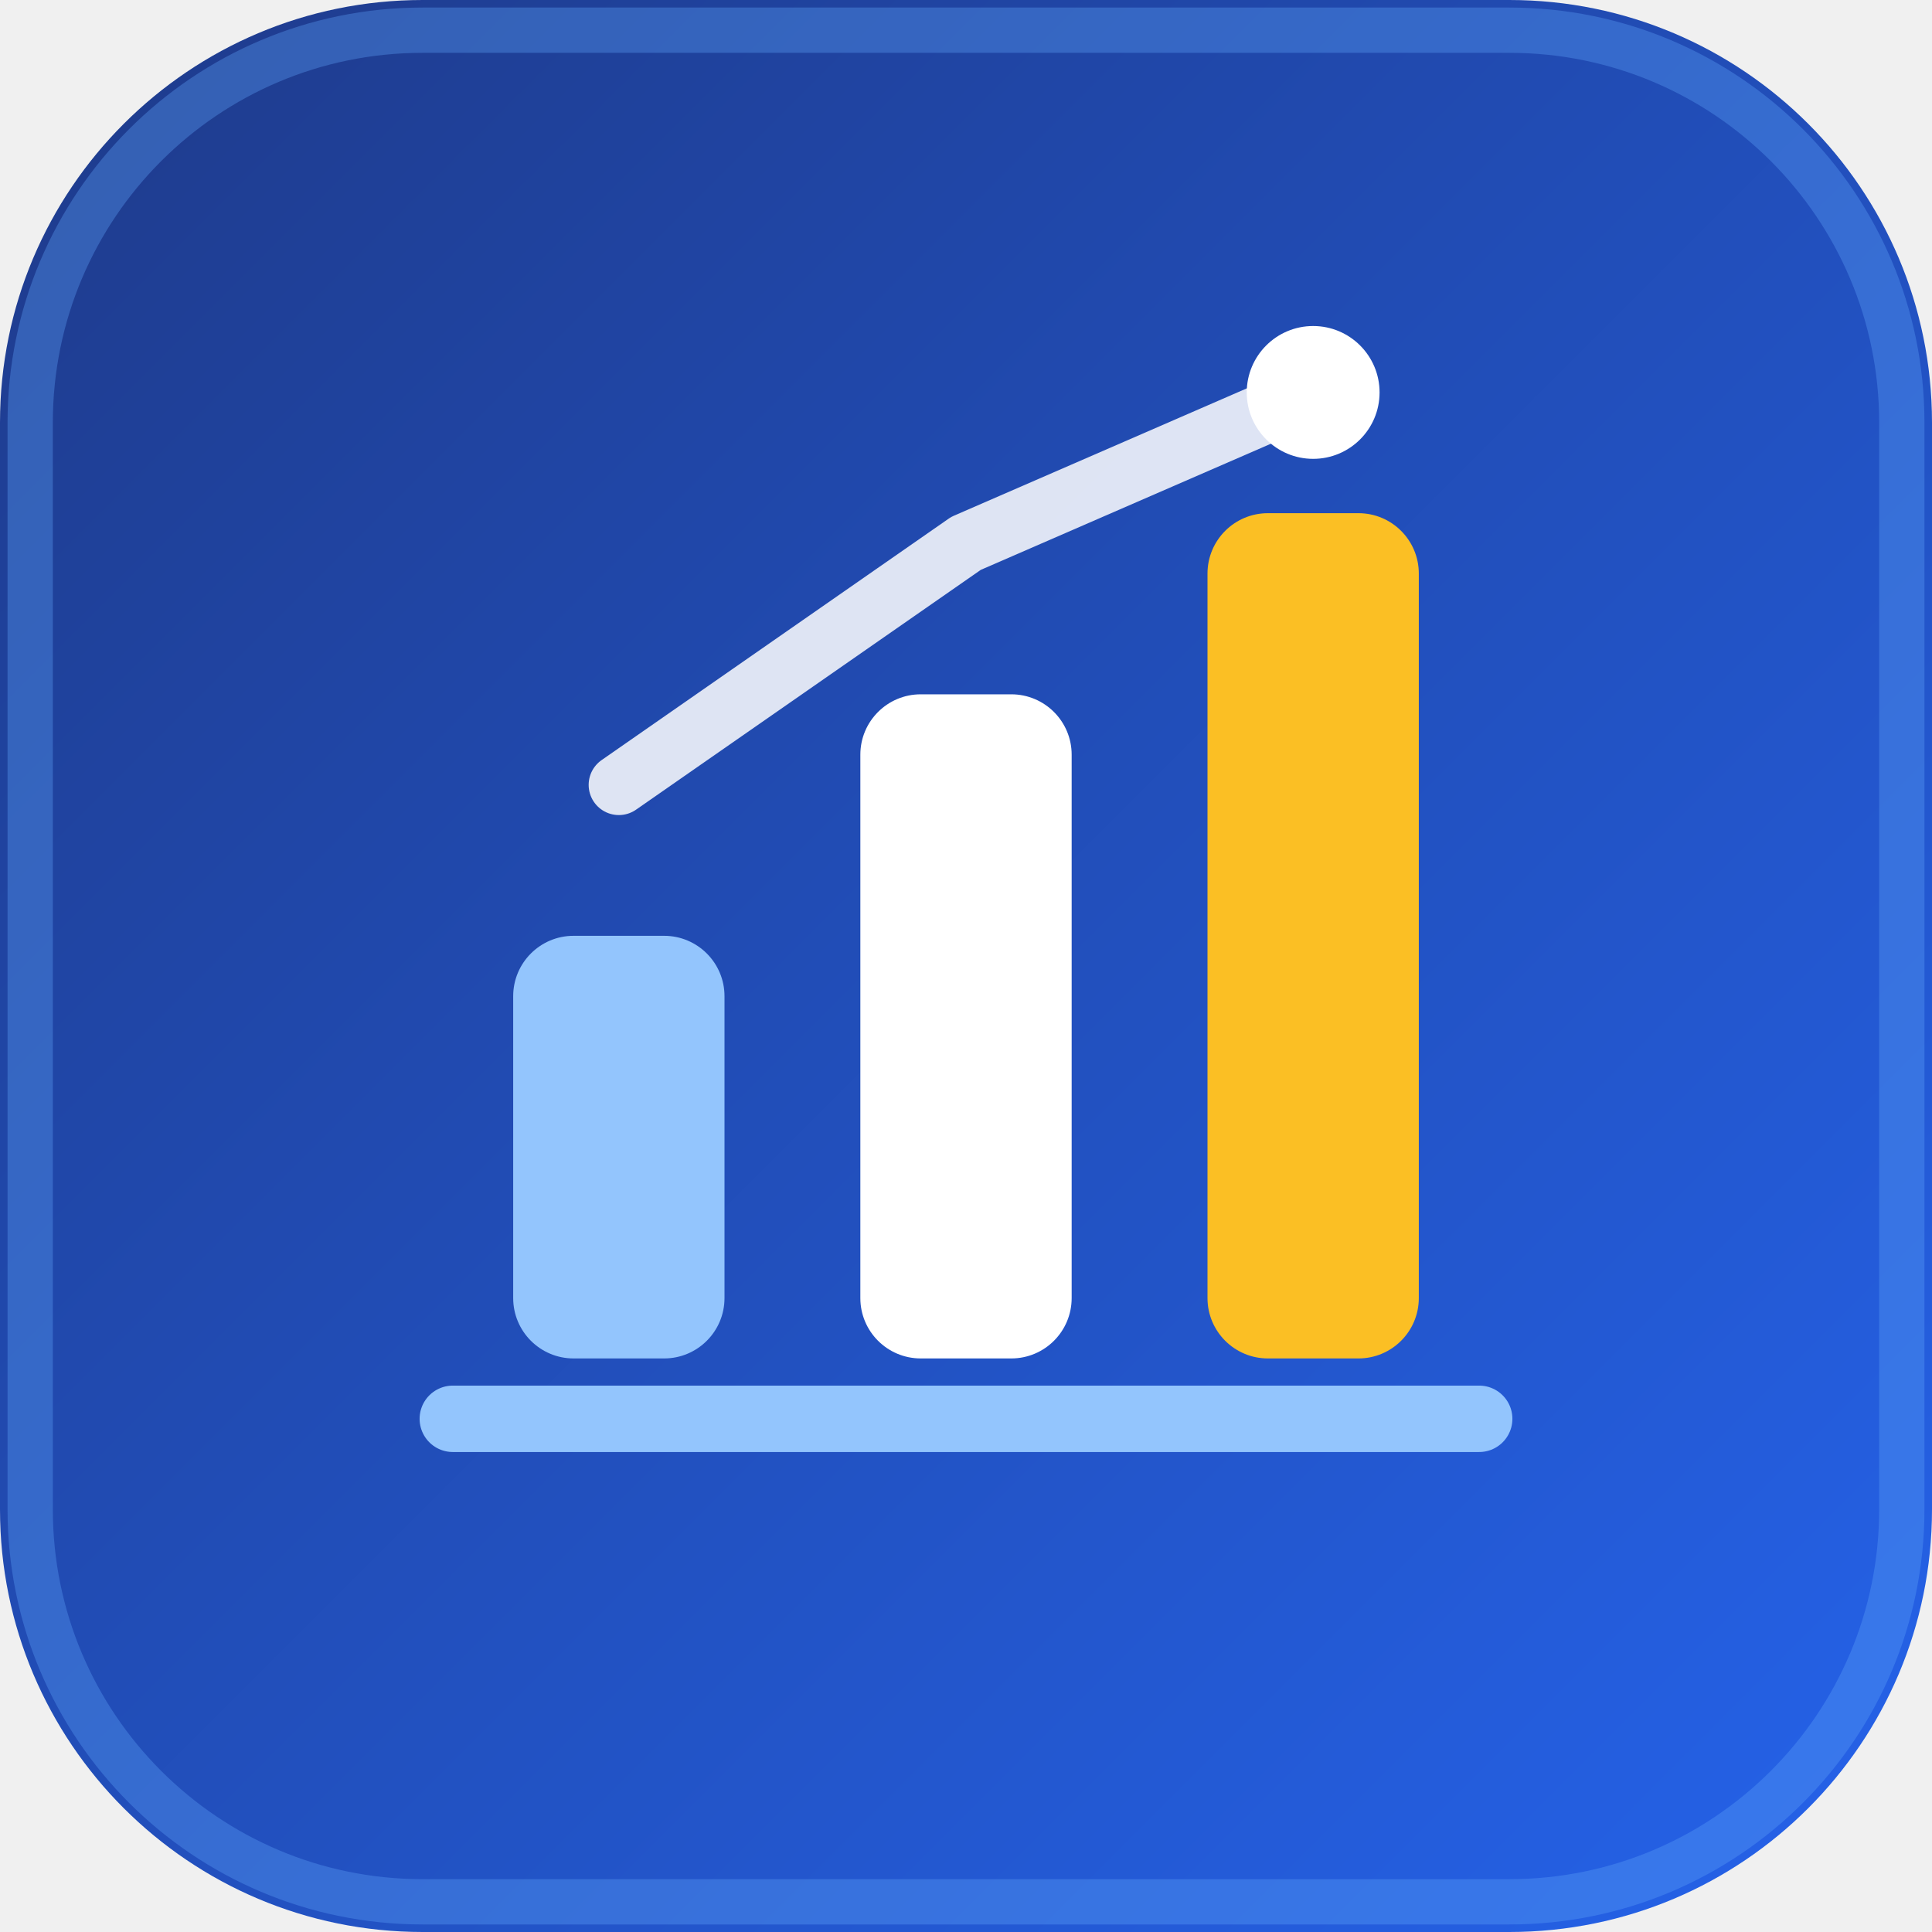
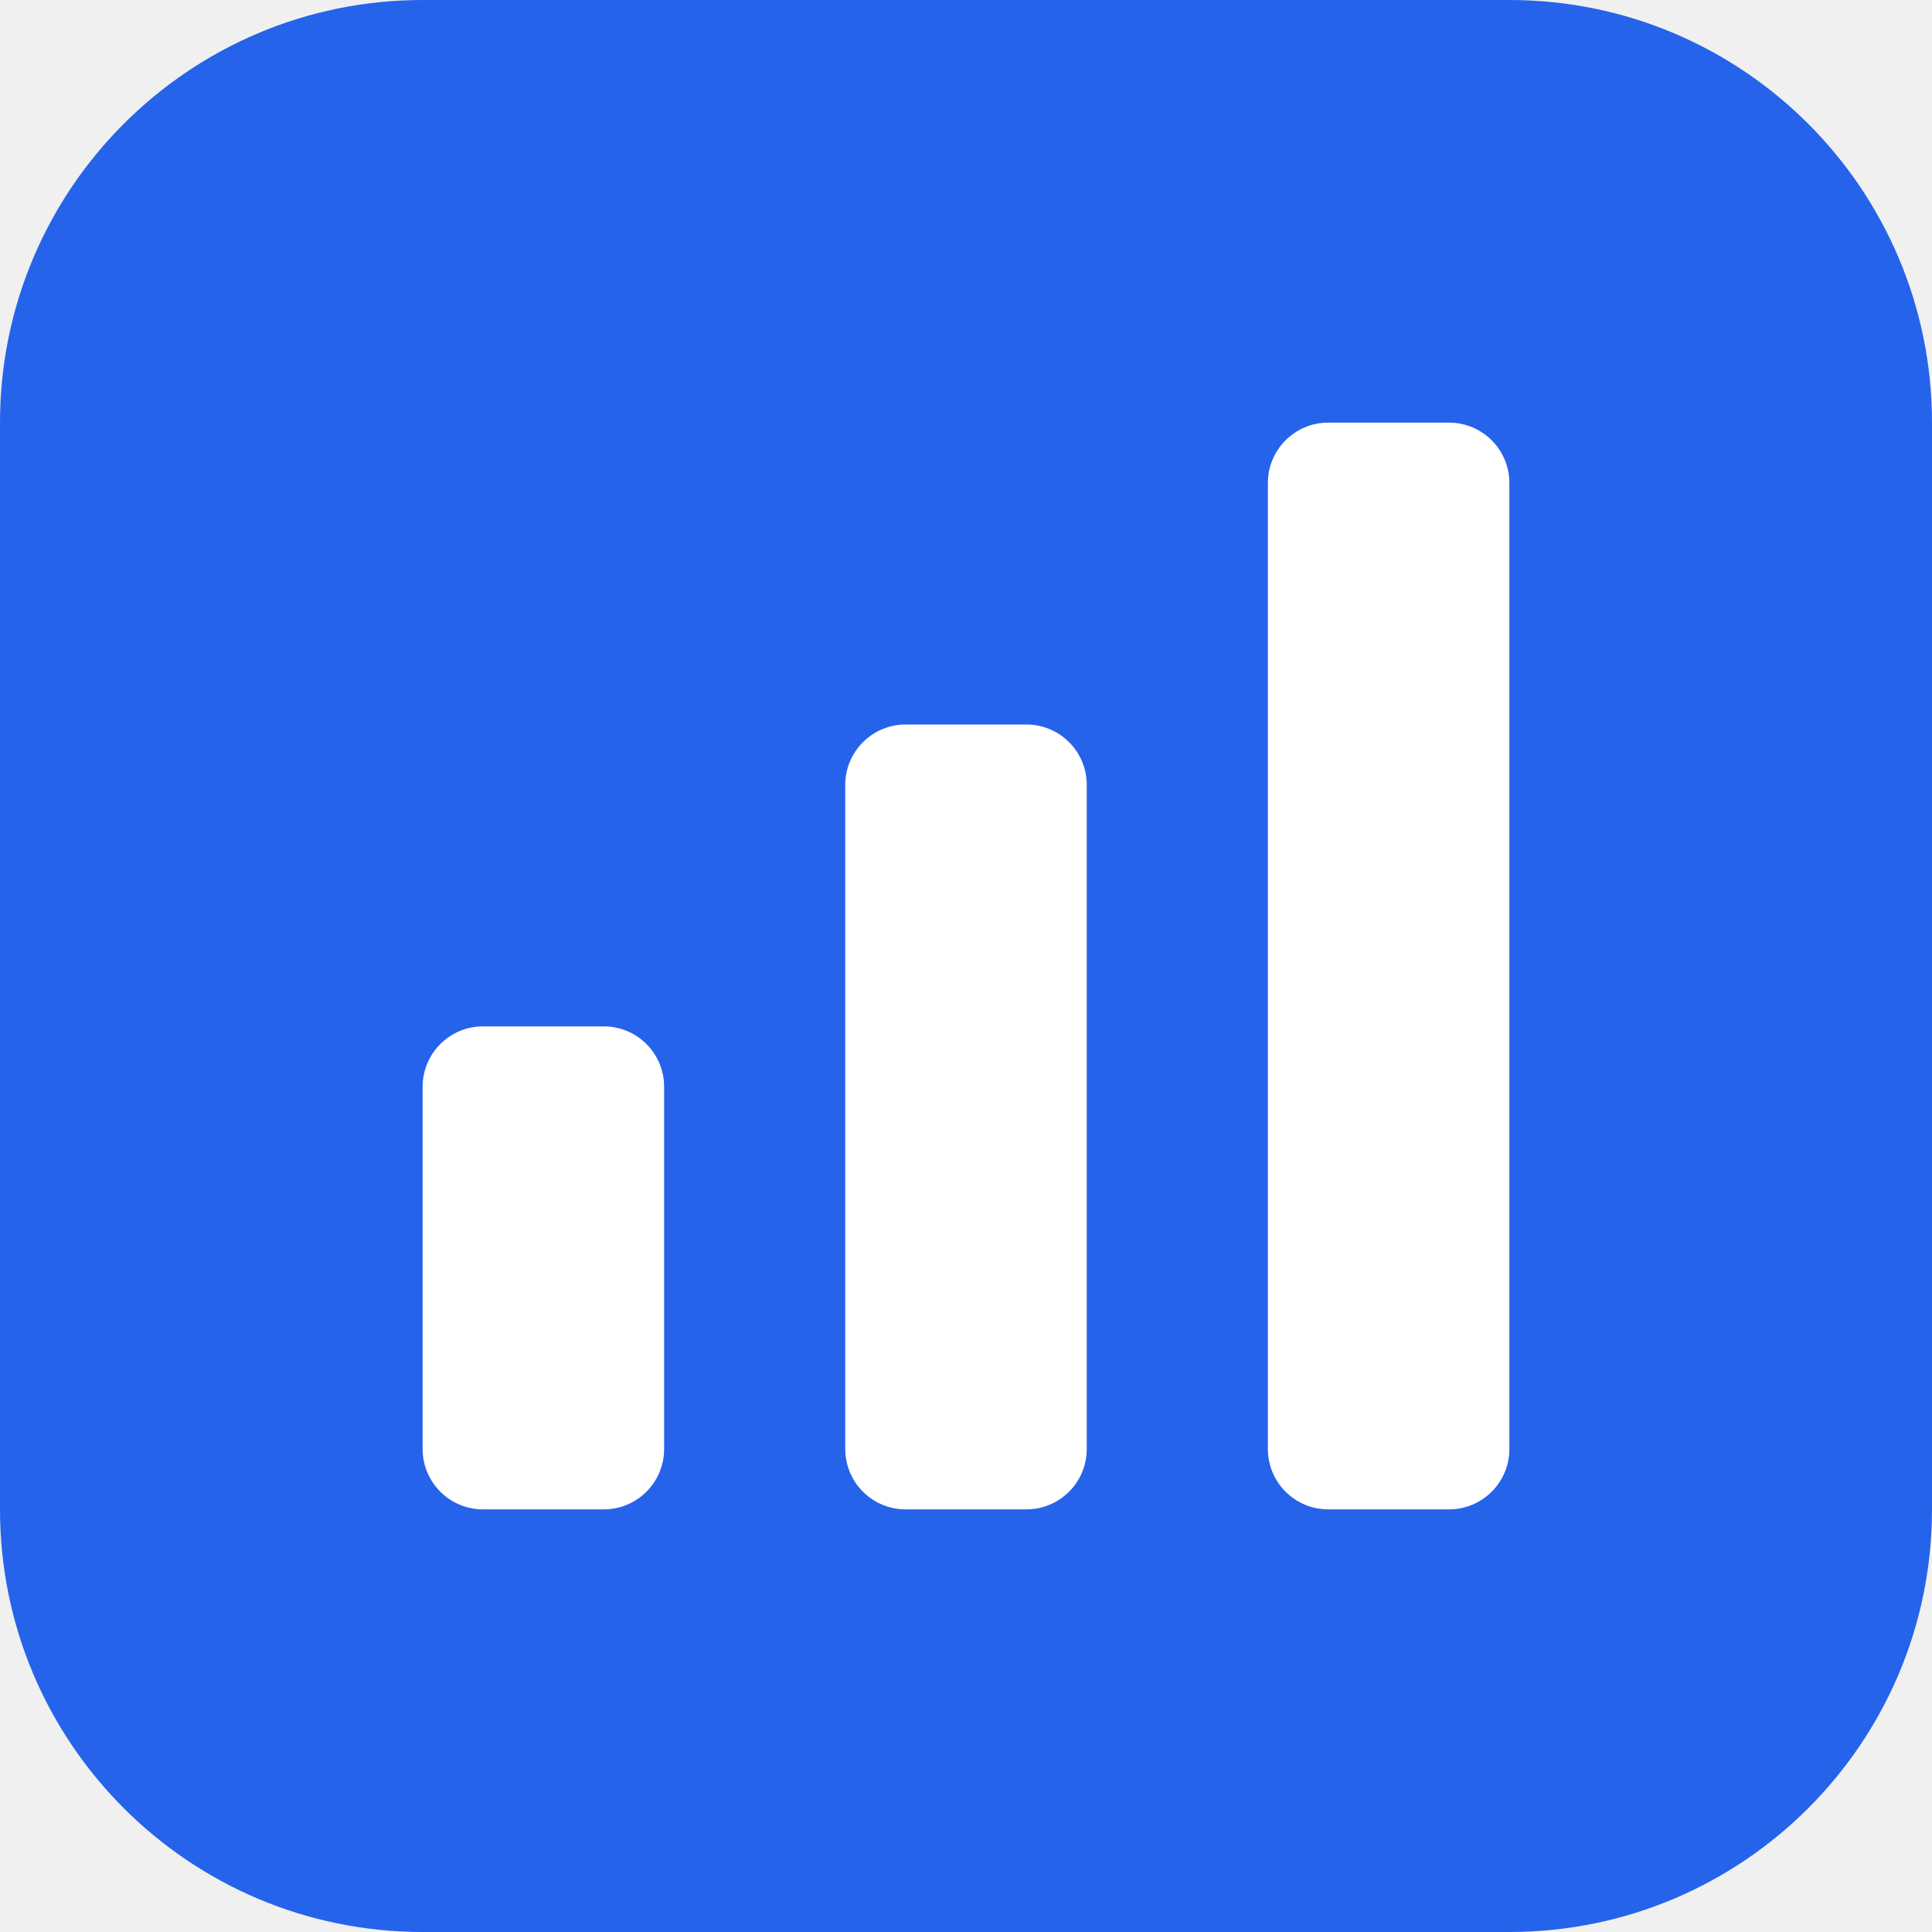
- <svg xmlns="http://www.w3.org/2000/svg" viewBox="0 0 64 64" width="64" height="64" fill="none">
-   <defs>
-     <linearGradient id="kfc-bg" x1="0" y1="0" x2="64" y2="64" gradientUnits="userSpaceOnUse">
-       <stop offset="0%" stop-color="#1E3A8A" />
-       <stop offset="100%" stop-color="#2563EB" />
-     </linearGradient>
-   </defs>
-   <rect width="64" height="64" rx="14" fill="url(#kfc-bg)" />
-   <rect x="1" y="1" width="62" height="62" rx="13" stroke="#60A5FA" stroke-opacity="0.35" stroke-width="1.5" />
-   <path d="M15 47H49" stroke="#93C5FD" stroke-width="2.2" stroke-linecap="round" />
-   <rect x="17" y="31" width="7" height="14" rx="2" fill="#93C5FD" />
-   <rect x="28.5" y="23" width="7" height="22" rx="2" fill="#FFFFFF" />
-   <rect x="40" y="17" width="7" height="28" rx="2" fill="#FBBF24" />
-   <path d="M20.5 26L32 18L43.5 13" stroke="#FFFFFF" stroke-width="2" stroke-linecap="round" stroke-linejoin="round" stroke-opacity="0.85" />
-   <circle cx="43.5" cy="13" r="2.2" fill="#FFFFFF" />
+ <svg xmlns="http://www.w3.org/2000/svg" width="128" height="128" viewBox="0 0 64 64" role="img" aria-label="krx-fundamentals-client">
+   <rect width="64" height="64" rx="14" fill="#2563EB" />
+   <g fill="#ffffff">
+     <rect x="14" y="34" width="8" height="16" rx="2" />
+     <rect x="28" y="24" width="8" height="26" rx="2" />
+     <rect x="42" y="14" width="8" height="36" rx="2" />
+   </g>
</svg>
